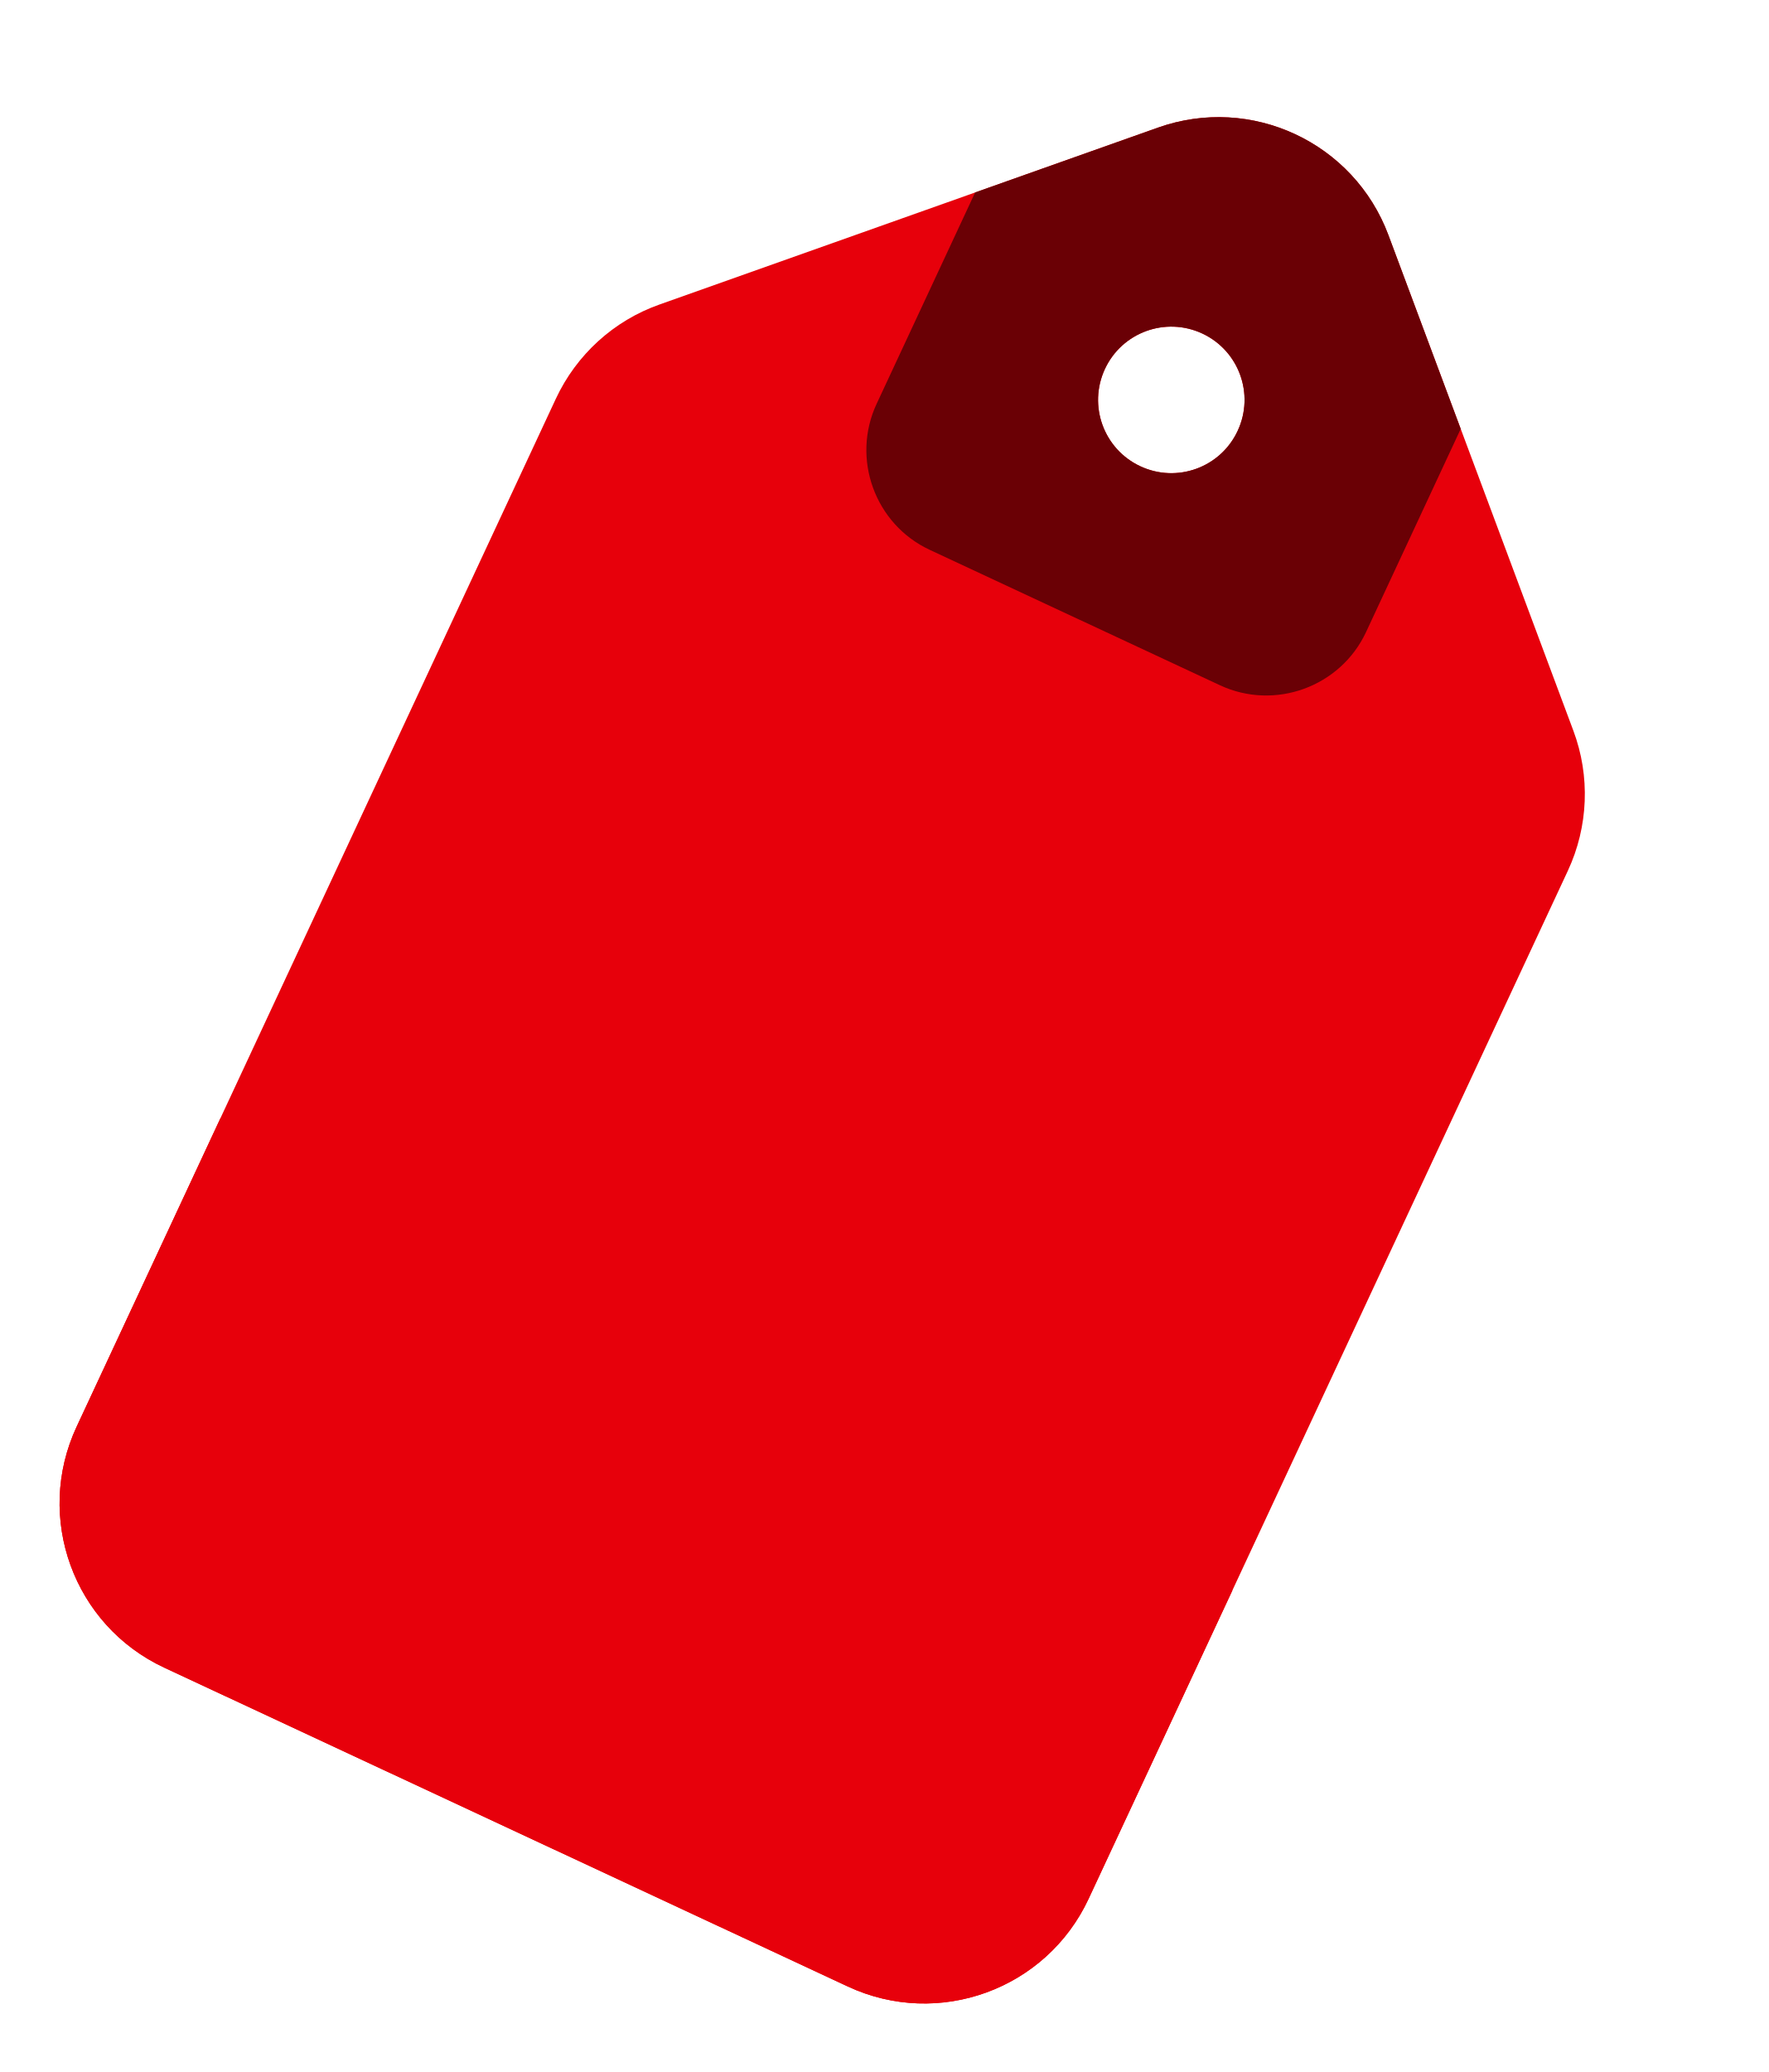
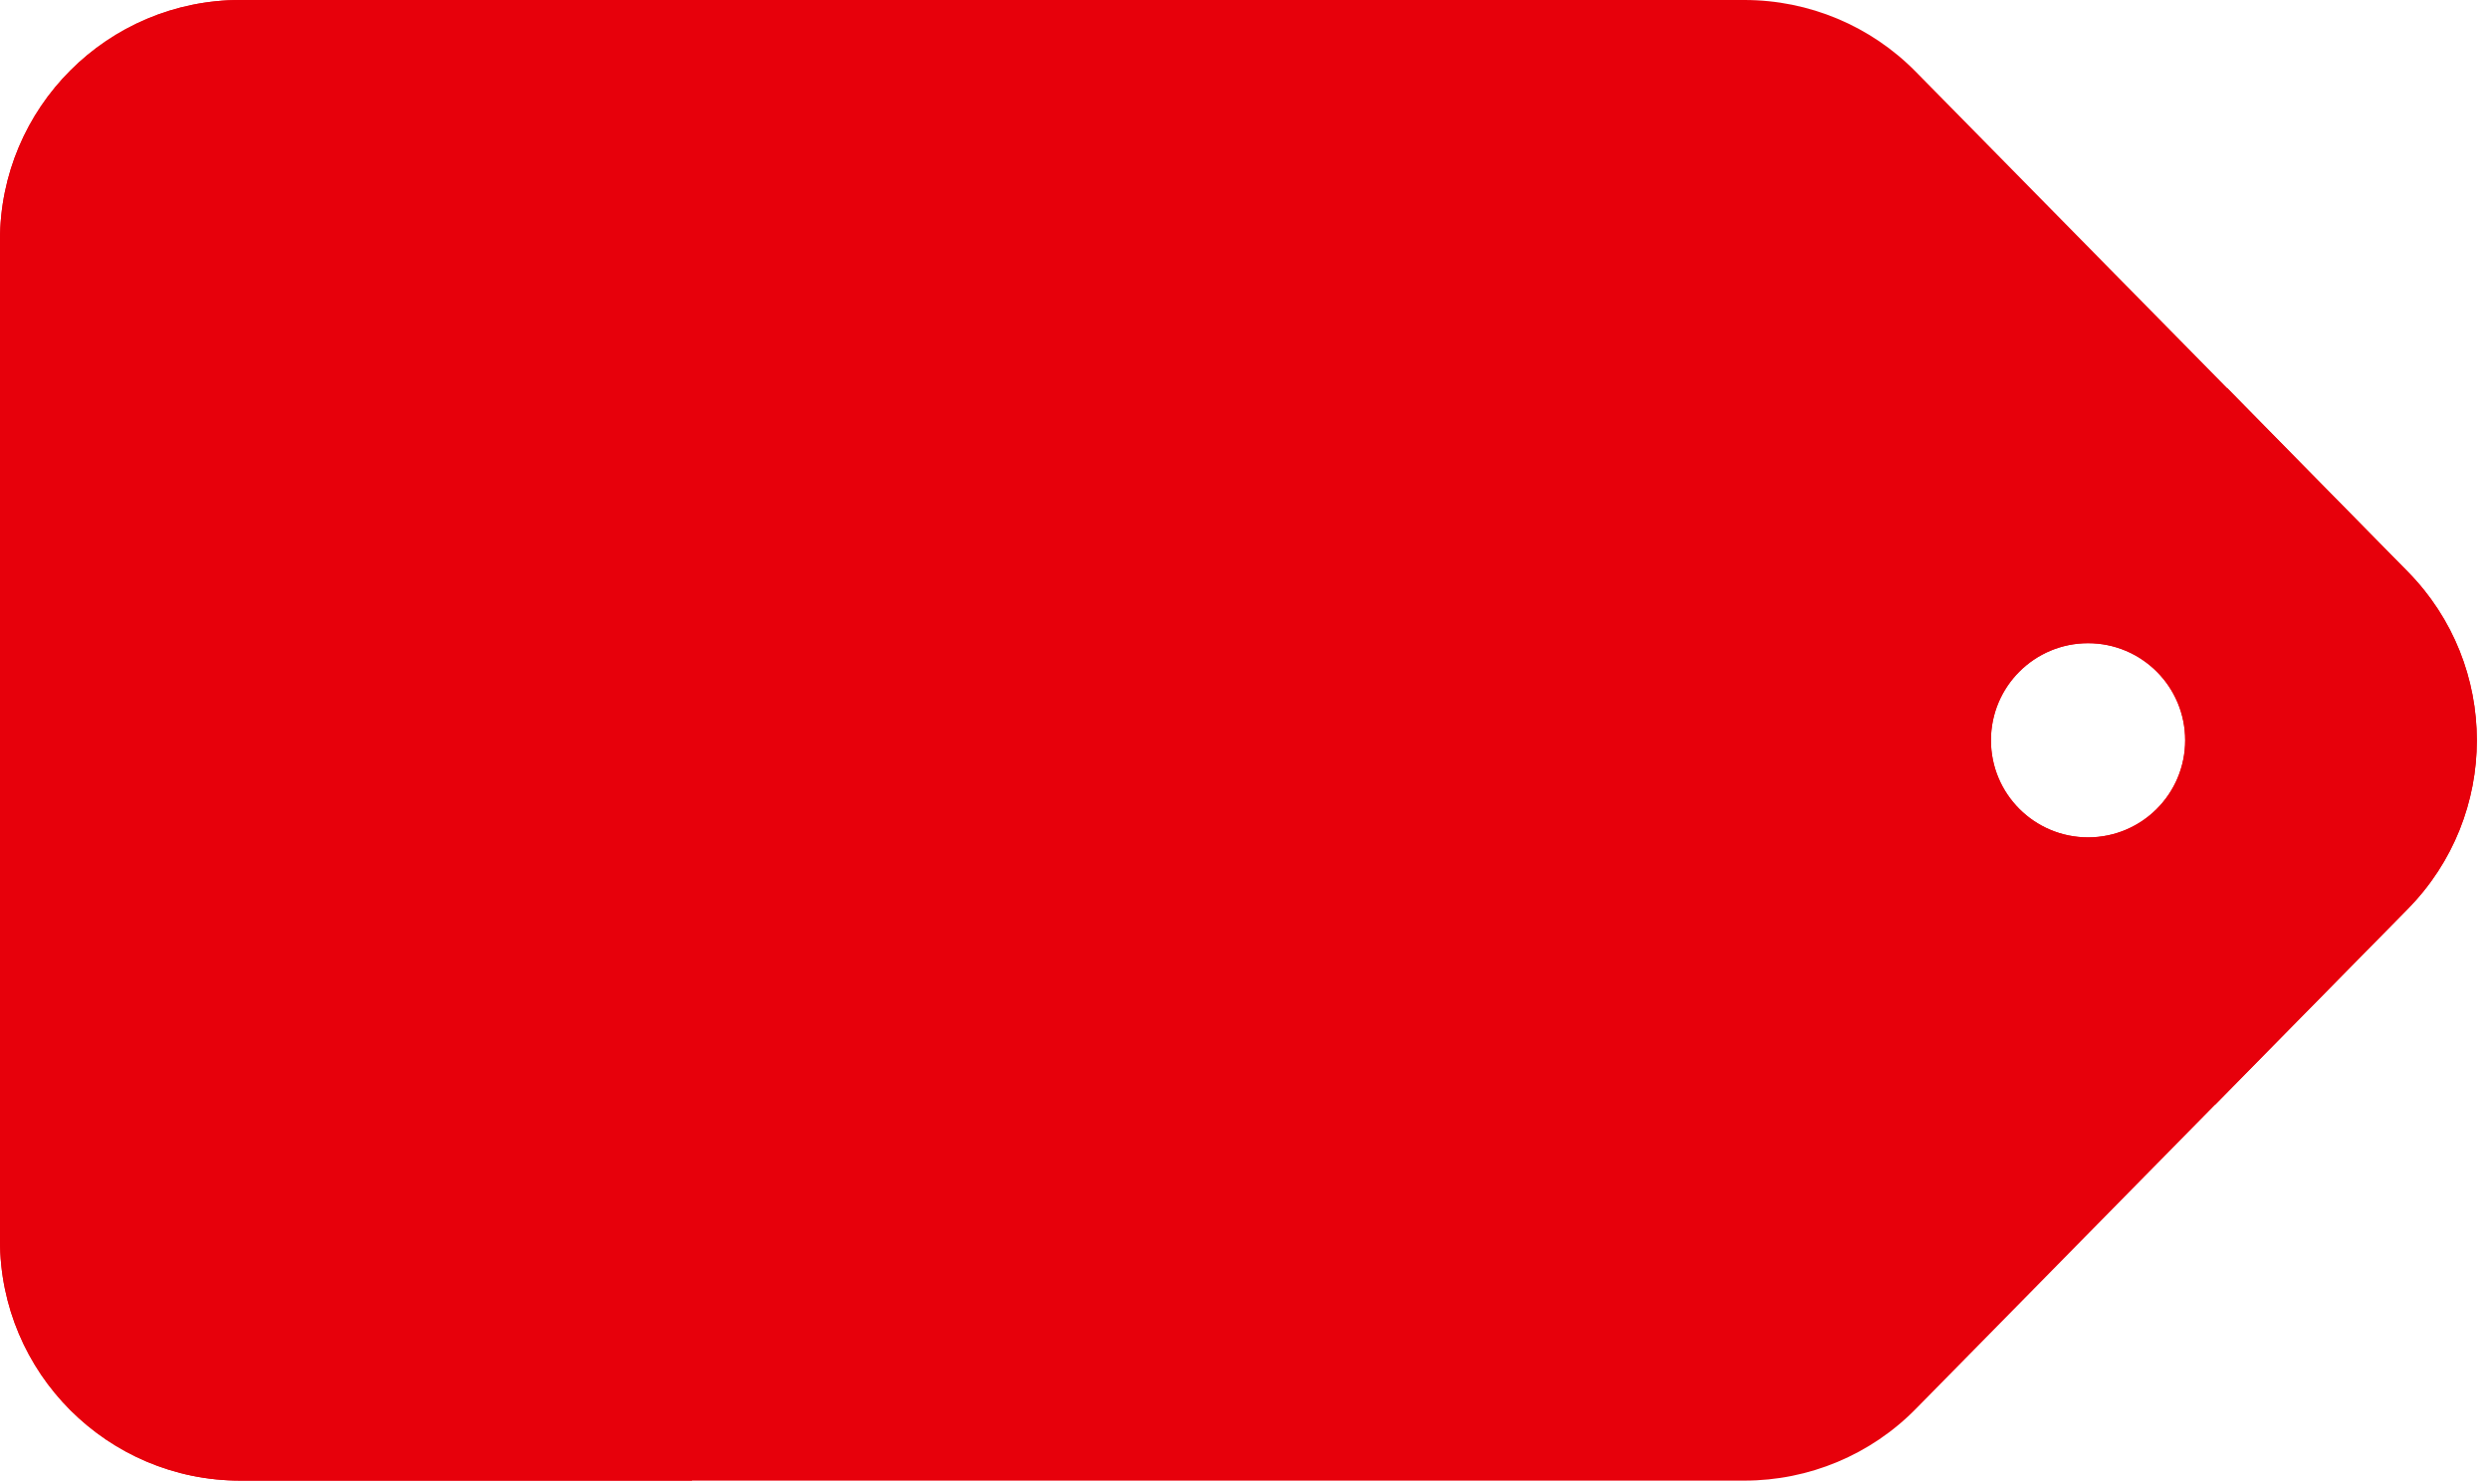
- <svg xmlns="http://www.w3.org/2000/svg" width="35" height="41" viewBox="0 0 35 41" fill="none">
-   <path d="M13.055 6.025L19.302 3.808L22.92 2.525C24.766 1.871 26.796 2.817 27.481 4.652L28.913 8.488L31.142 14.459C31.479 15.36 31.439 16.358 31.033 17.23L21.547 37.573C20.71 39.367 18.575 40.145 16.78 39.308L3.251 32.999C1.456 32.162 0.679 30.027 1.516 28.232L11.002 7.89C11.409 7.018 12.148 6.345 13.055 6.025ZM23.797 6.6C23.071 6.262 22.209 6.575 21.871 7.301C21.532 8.027 21.846 8.889 22.572 9.227C23.297 9.565 24.159 9.252 24.497 8.526C24.836 7.8 24.522 6.938 23.797 6.6Z" fill="#E7000B" />
-   <path d="M4.364 22.125L1.516 28.233C0.679 30.027 1.456 32.163 3.251 32.999L16.78 39.308C18.575 40.145 20.71 39.368 21.547 37.573L24.395 31.465L4.364 22.125Z" fill="#E7000B" />
-   <path d="M22.92 2.525C24.766 1.87 26.795 2.817 27.481 4.651L28.912 8.487L27.038 12.508C26.532 13.592 25.232 14.065 24.148 13.56L18.402 10.88C17.318 10.375 16.845 9.075 17.351 7.991L19.301 3.808L22.92 2.525ZM22.571 9.226C23.297 9.565 24.159 9.251 24.497 8.525C24.836 7.799 24.522 6.938 23.796 6.599C23.07 6.261 22.209 6.574 21.87 7.3C21.532 8.026 21.846 8.888 22.571 9.226Z" fill="#6A0005" />
+ <svg xmlns="http://www.w3.org/2000/svg" width="52" height="31" viewBox="0 0 52 31" fill="none">
+   <path d="M40.027 1.502L46.535 8.116L50.304 11.948C52.226 13.904 52.226 17.039 50.304 18.994L46.284 23.08L40.027 29.441C39.084 30.402 37.793 30.942 36.446 30.942H5.022C2.25 30.942 0 28.693 0 25.921L0 5.022C0 2.25 2.25 0 5.022 0H36.446C37.793 0 39.084 0.541 40.027 1.502ZM45.652 15.471C45.652 14.35 44.745 13.442 43.623 13.442C42.502 13.442 41.594 14.35 41.594 15.471C41.594 16.592 42.502 17.5 43.623 17.5C44.745 17.5 45.652 16.592 45.652 15.471Z" fill="#E7000B" />
+   <path d="M14.457 0H5.022C2.25 0 2.12789e-05 2.25 2.12789e-05 5.022L2.12789e-05 25.921C2.12789e-05 28.693 2.25 30.942 5.022 30.942H14.457L14.457 0Z" fill="#E7000B" />
+   <path d="M50.304 11.948C52.227 13.903 52.227 17.038 50.304 18.993L46.285 23.079H40.073C38.399 23.079 37.03 21.709 37.03 20.036V11.159C37.03 9.485 38.399 8.115 40.073 8.115H46.536L50.304 11.948ZM41.595 15.47C41.595 16.591 42.503 17.499 43.624 17.499C44.745 17.499 45.653 16.591 45.653 15.47C45.653 14.349 44.745 13.441 43.624 13.441C42.503 13.441 41.595 14.349 41.595 15.47Z" fill="#E7000B" />
</svg>
